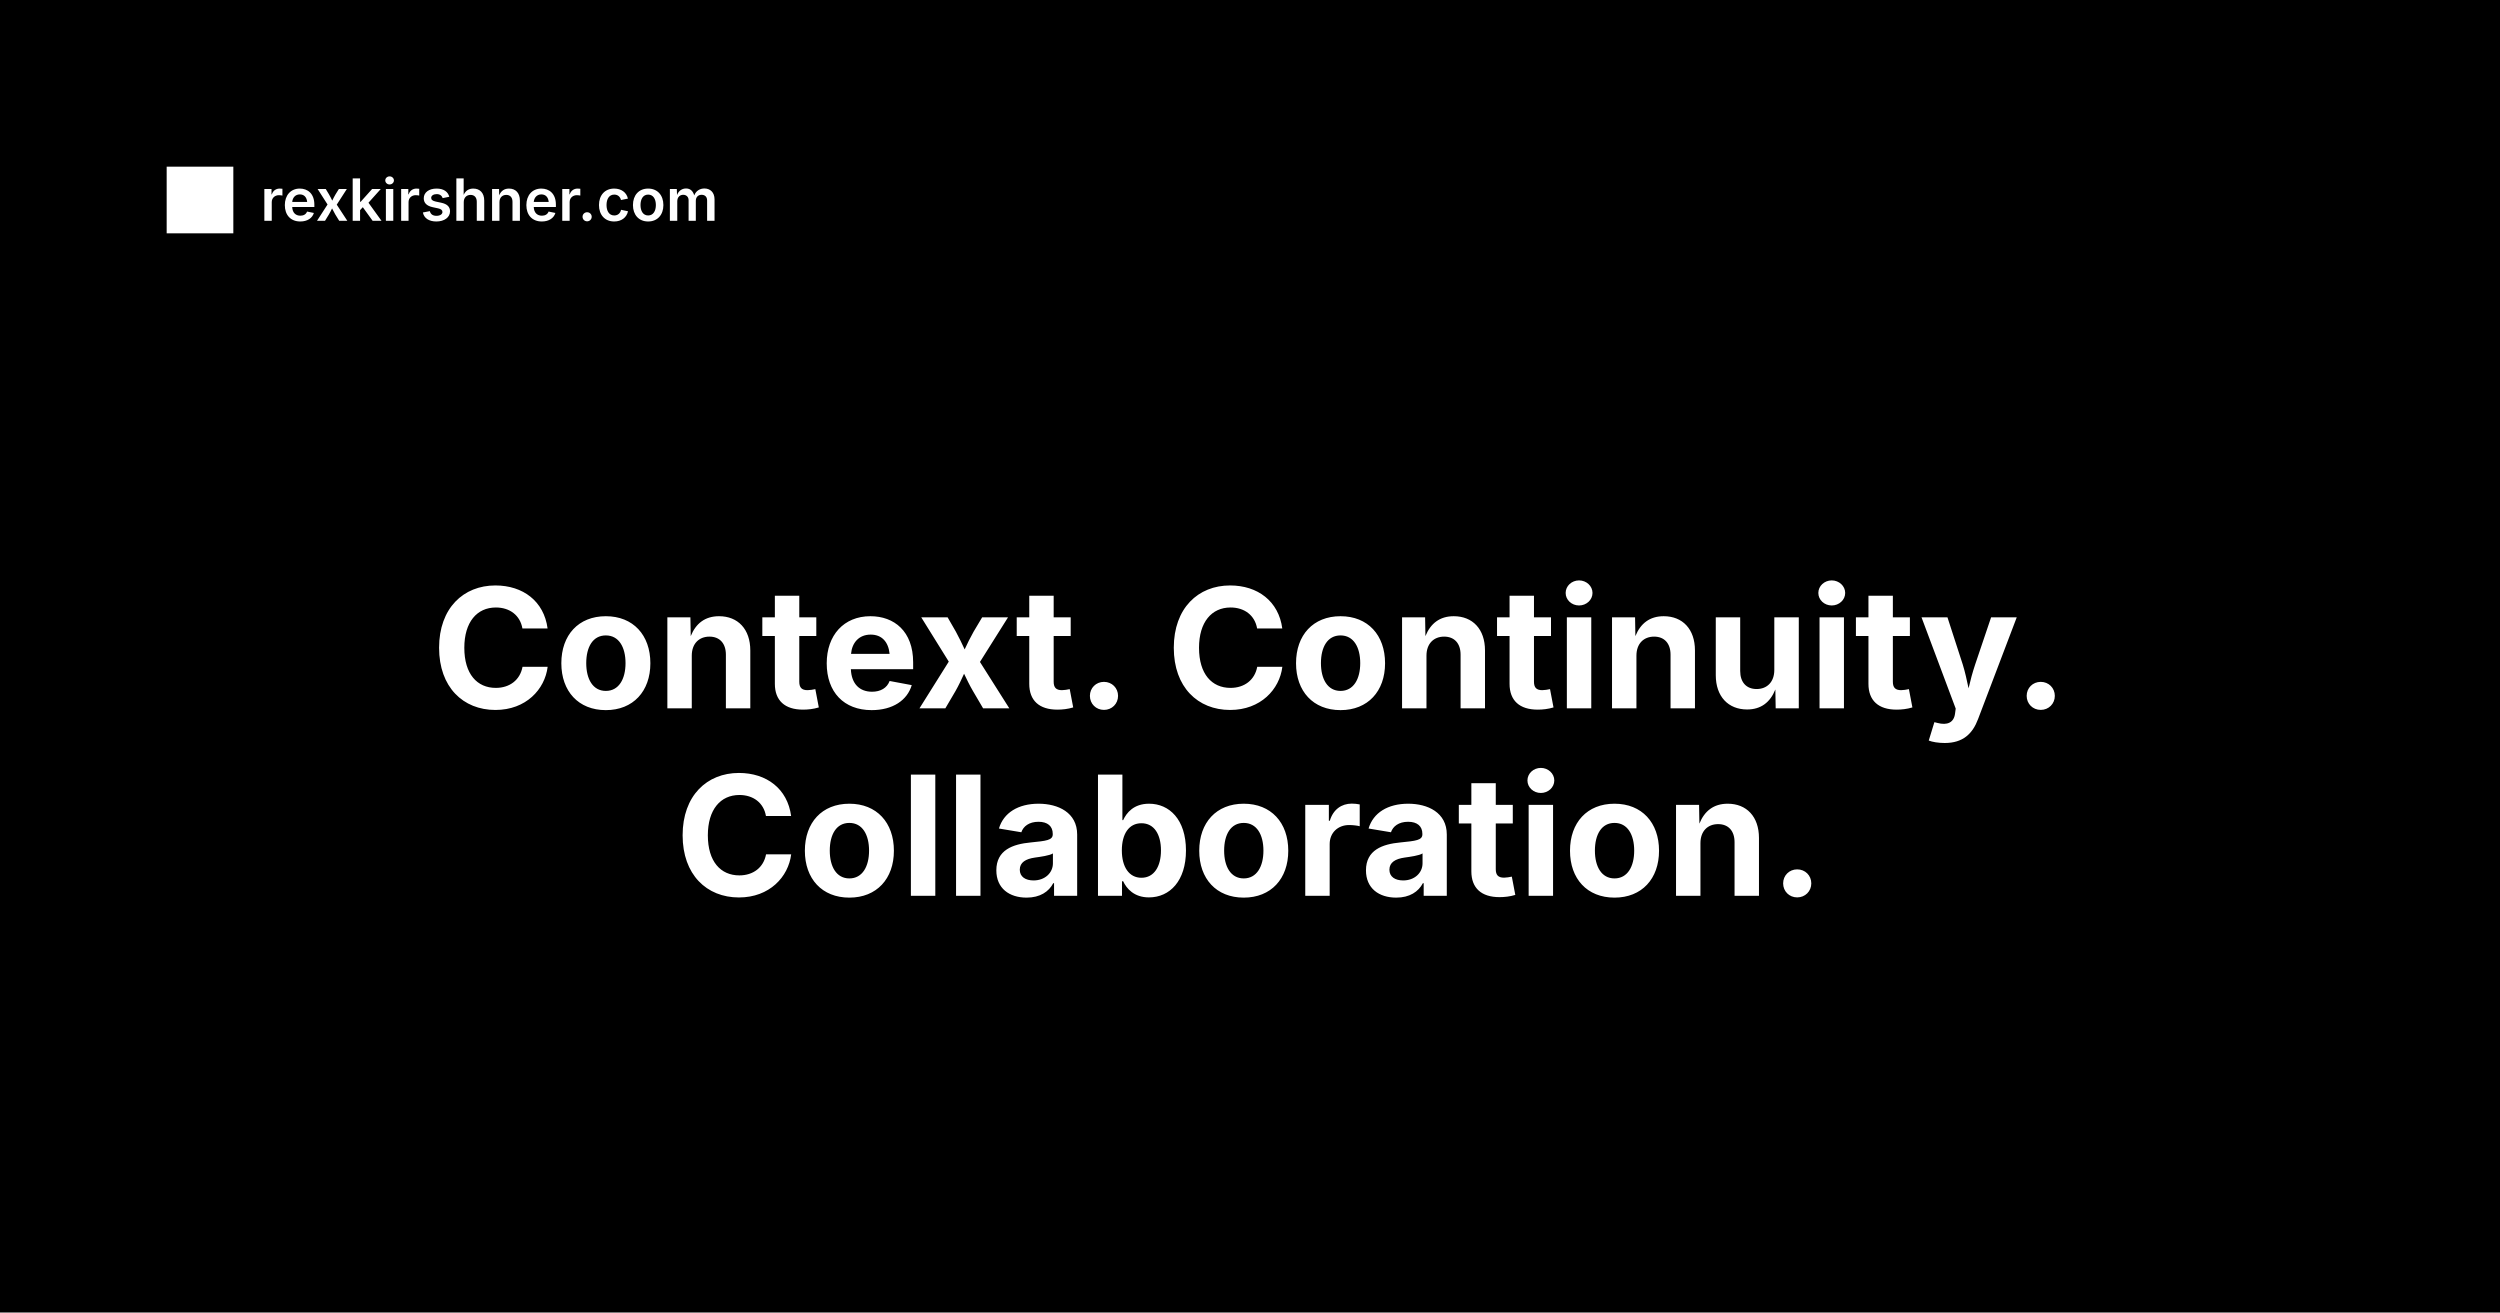
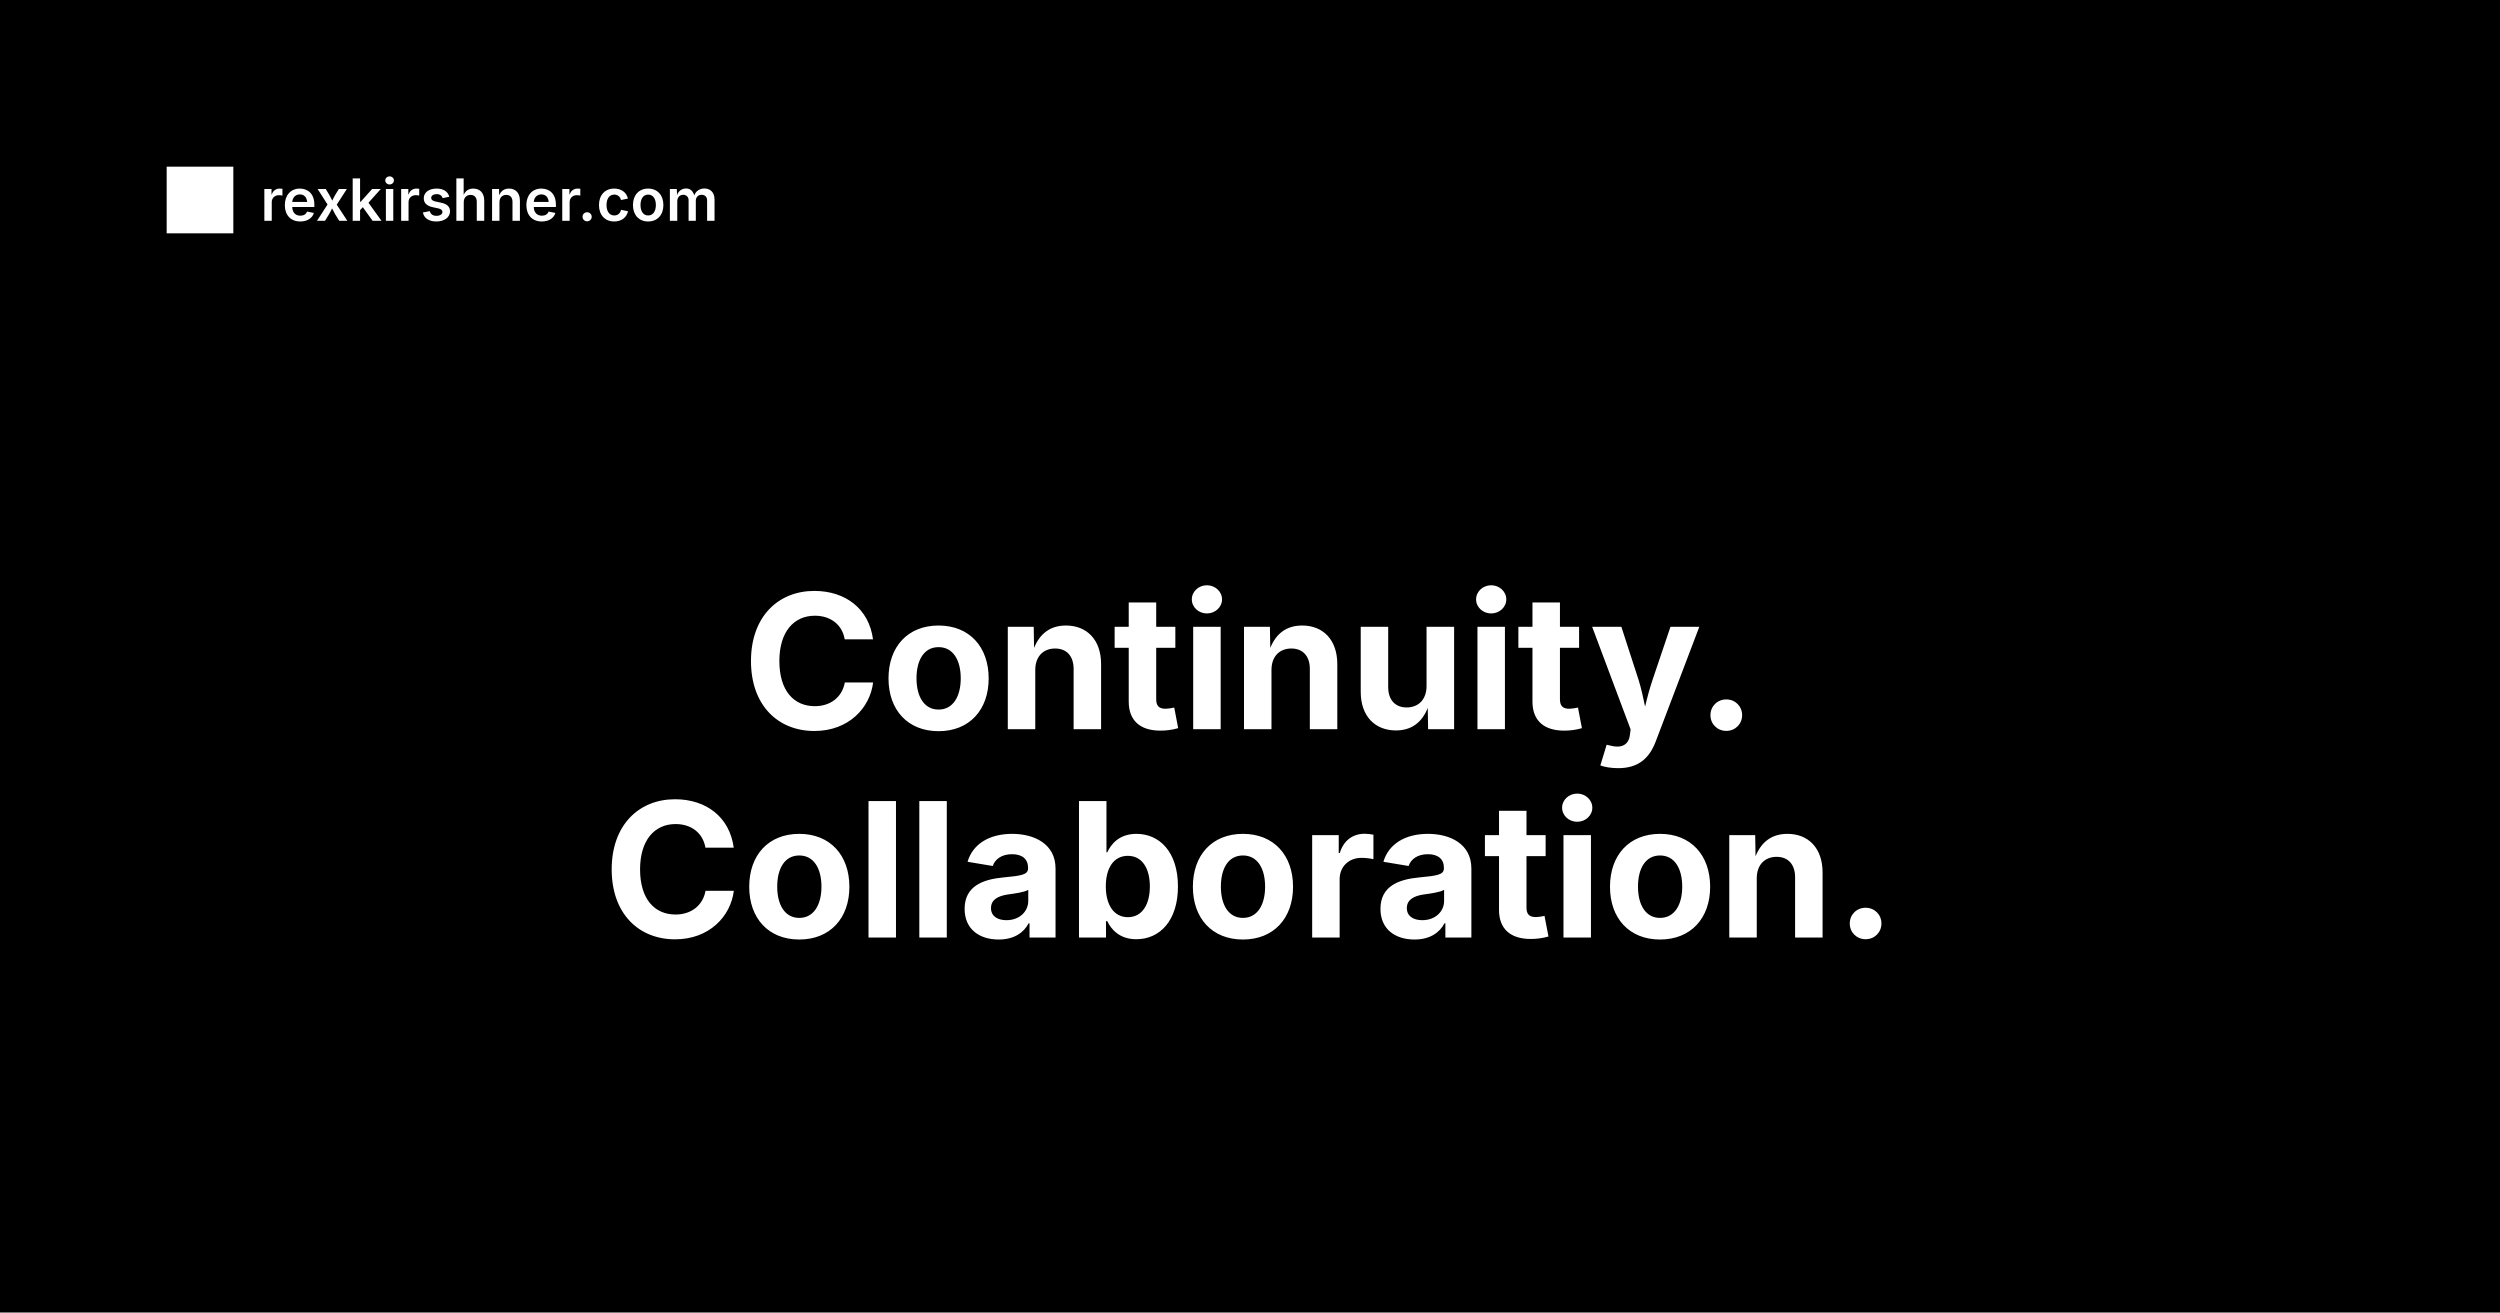
<svg xmlns="http://www.w3.org/2000/svg" width="1200" height="630">
  <rect width="1200" height="630" fill="#000000" />
  <g transform="translate(80, 80)">
    <rect width="32" height="32" fill="#ffffff" />
    <text x="45" y="26" font-family="system-ui, -apple-system, sans-serif" font-size="28" font-weight="600" fill="#ffffff">rexkirshner.com</text>
  </g>
  <rect x="150" y="200" width="900" height="230" fill="#000000" stroke="#ffffff" stroke-width="0" />
-   <text x="600" y="340" font-family="system-ui, -apple-system, sans-serif" font-size="80" font-weight="700" fill="#ffffff" text-anchor="middle">Context. Continuity.</text>
-   <text x="600" y="430" font-family="system-ui, -apple-system, sans-serif" font-size="80" font-weight="700" fill="#ffffff" text-anchor="middle">Collaboration.</text>
+   <text x="600" y="350" font-family="system-ui, -apple-system, sans-serif" font-size="90" font-weight="700" fill="#ffffff" text-anchor="middle">Continuity.</text>
+   <text x="600" y="450" font-family="system-ui, -apple-system, sans-serif" font-size="90" font-weight="700" fill="#ffffff" text-anchor="middle">Collaboration.</text>
</svg>
